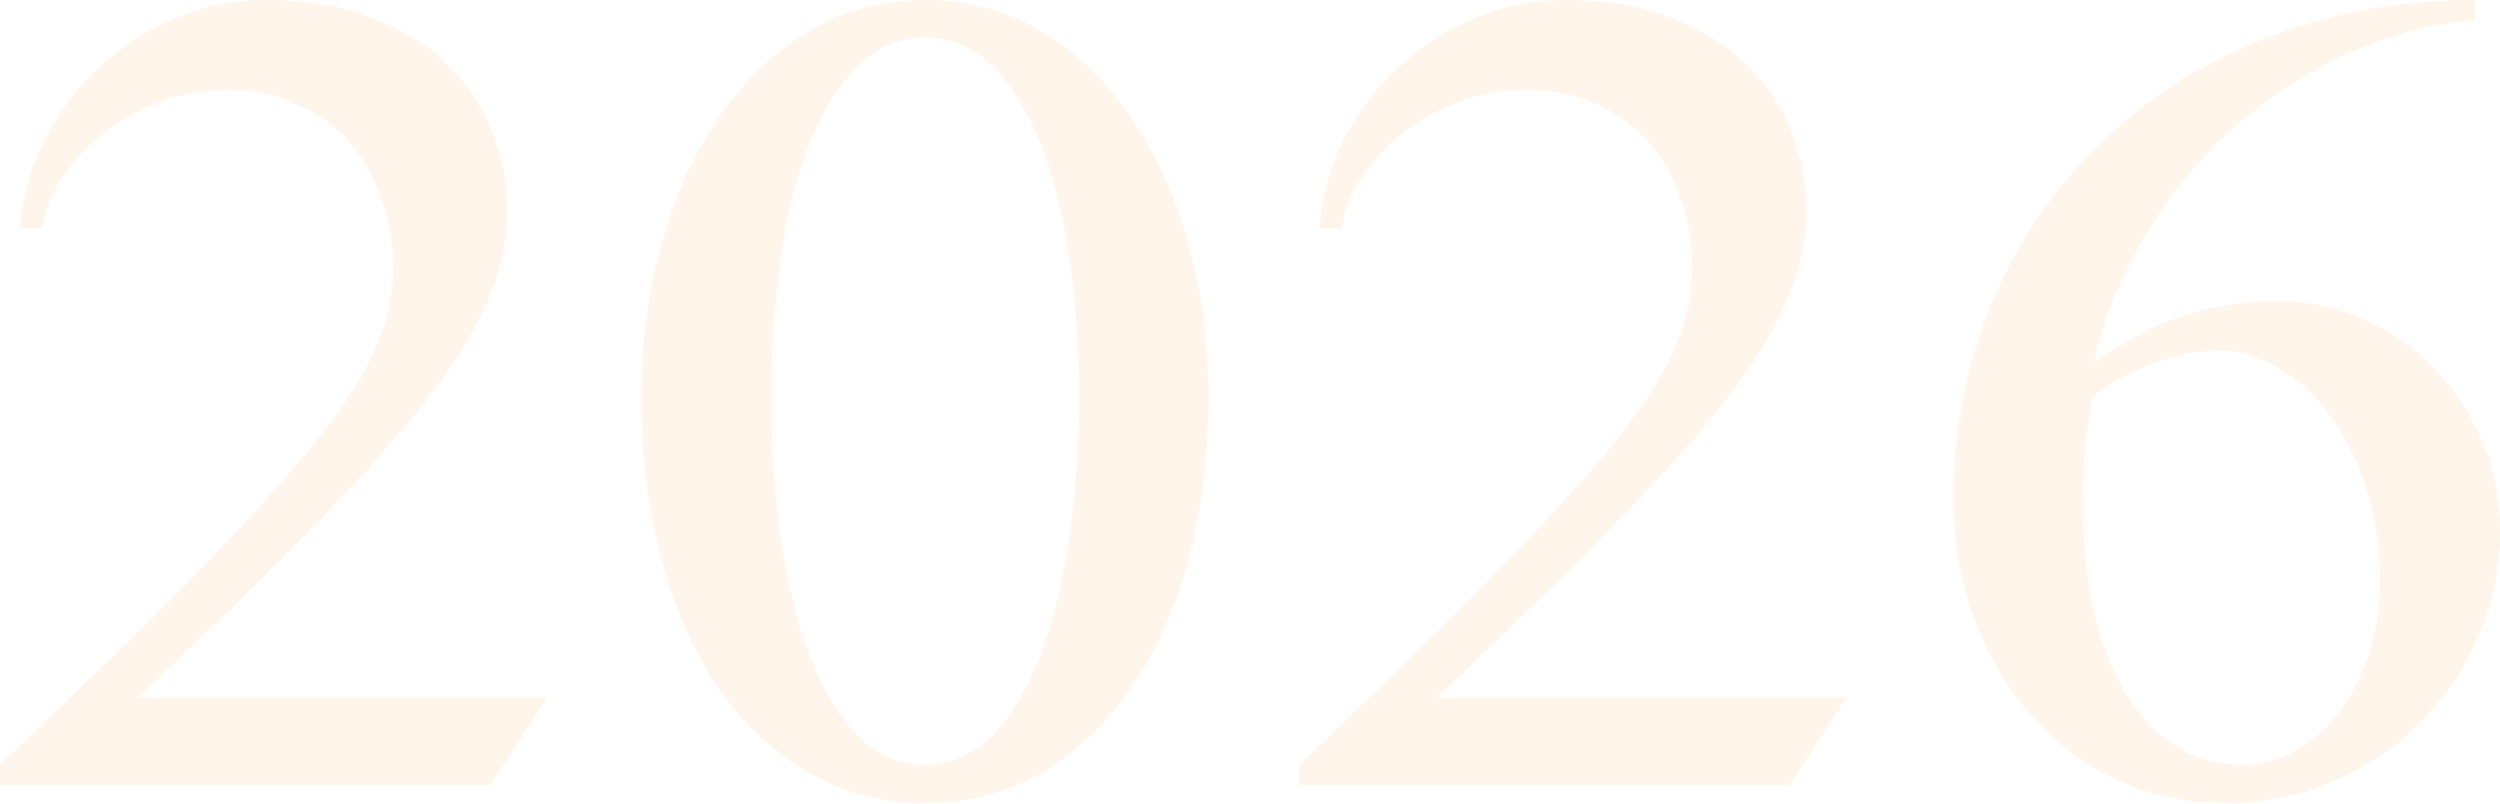
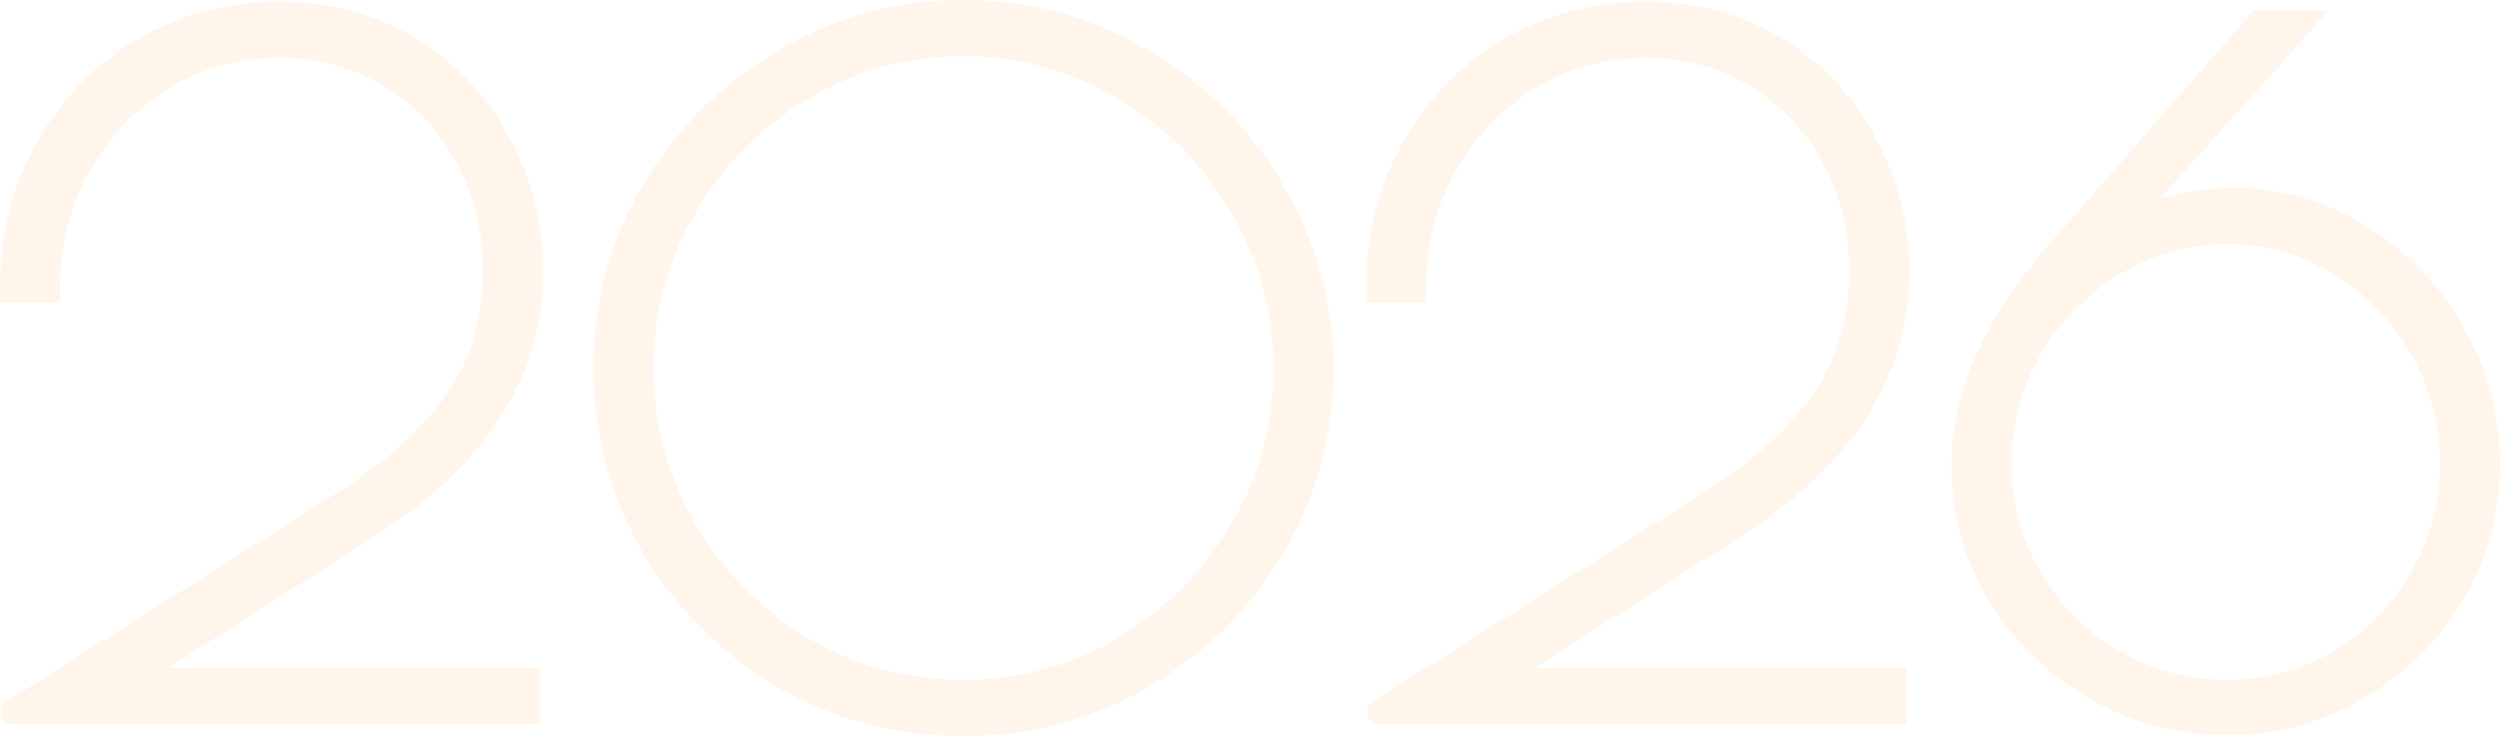
- <svg xmlns="http://www.w3.org/2000/svg" preserveAspectRatio="none" overflow="visible" style="display: block;" width="199.245" height="64" viewBox="0 0 199.245 64" fill="none">
-   <g id="2026">
-     <path id="Vector" d="M197.261 1.569C194.8 1.784 192.416 2.292 190.109 3.092C187.801 3.861 185.602 4.876 183.51 6.137C181.449 7.367 179.511 8.813 177.696 10.474C175.912 12.136 174.297 13.95 172.851 15.919C171.436 17.888 170.206 19.98 169.16 22.195C168.145 24.379 167.376 26.624 166.853 28.931C167.837 28.255 168.852 27.609 169.898 26.994C170.975 26.378 172.097 25.855 173.266 25.425C174.466 24.994 175.727 24.656 177.05 24.41C178.373 24.133 179.803 23.994 181.341 23.994C183.802 23.994 186.125 24.471 188.309 25.425C190.493 26.378 192.385 27.686 193.985 29.347C195.615 31.008 196.891 32.961 197.814 35.207C198.768 37.422 199.245 39.79 199.245 42.313C199.245 45.297 198.66 48.111 197.491 50.757C196.353 53.372 194.8 55.663 192.831 57.632C190.862 59.601 188.54 61.154 185.863 62.293C183.218 63.431 180.403 64 177.419 64C174.22 64 171.282 63.369 168.606 62.108C165.96 60.816 163.684 59.078 161.777 56.894C159.87 54.71 158.378 52.141 157.301 49.188C156.224 46.235 155.686 43.067 155.686 39.683C155.686 36.114 156.132 32.654 157.024 29.301C157.916 25.917 159.193 22.764 160.854 19.841C162.546 16.888 164.607 14.197 167.037 11.766C169.498 9.336 172.267 7.26 175.343 5.537C178.419 3.784 181.787 2.43 185.448 1.477C189.14 0.492 193.077 0 197.261 0V1.569ZM166.76 31.654C166.514 33.008 166.314 34.407 166.16 35.853C166.037 37.268 165.976 38.637 165.976 39.96C165.976 42.759 166.222 45.435 166.714 47.989C167.237 50.511 168.022 52.741 169.067 54.679C170.113 56.586 171.436 58.109 173.036 59.247C174.635 60.386 176.527 60.955 178.711 60.955C180.219 60.955 181.634 60.585 182.956 59.847C184.31 59.078 185.479 58.032 186.463 56.709C187.448 55.387 188.232 53.849 188.817 52.095C189.401 50.342 189.693 48.45 189.693 46.42C189.693 43.866 189.355 41.467 188.678 39.221C188.001 36.976 187.063 35.022 185.863 33.361C184.694 31.669 183.326 30.347 181.757 29.393C180.188 28.409 178.511 27.916 176.727 27.916C175.989 27.916 175.174 28.009 174.282 28.193C173.42 28.378 172.544 28.639 171.651 28.978C170.759 29.285 169.883 29.67 169.021 30.131C168.191 30.593 167.437 31.1 166.76 31.654Z" fill="#FFF5EB" />
-     <path id="Vector_2" d="M103.545 62.57V60.955C108.067 56.648 111.989 52.864 115.311 49.603C118.633 46.312 121.448 43.405 123.755 40.883C126.093 38.36 127.985 36.16 129.431 34.284C130.876 32.377 131.999 30.669 132.799 29.162C133.599 27.655 134.137 26.286 134.414 25.055C134.722 23.794 134.876 22.533 134.876 21.272C134.876 19.457 134.583 17.703 133.999 16.012C133.445 14.289 132.615 12.781 131.507 11.489C130.4 10.167 129.015 9.121 127.354 8.352C125.693 7.552 123.755 7.152 121.54 7.152C119.848 7.152 118.172 7.444 116.511 8.029C114.88 8.613 113.388 9.413 112.035 10.428C110.712 11.413 109.589 12.582 108.666 13.935C107.744 15.258 107.159 16.673 106.913 18.18H105.16C105.344 15.688 105.99 13.335 107.098 11.12C108.236 8.906 109.697 6.983 111.481 5.353C113.265 3.691 115.296 2.384 117.572 1.43C119.879 0.477 122.279 0 124.77 0C127.939 0 130.707 0.461 133.076 1.384C135.475 2.276 137.475 3.491 139.074 5.03C140.705 6.568 141.92 8.367 142.72 10.428C143.55 12.459 143.966 14.597 143.966 16.842C143.966 18.411 143.735 19.995 143.273 21.595C142.812 23.164 142.089 24.825 141.105 26.578C140.151 28.301 138.89 30.147 137.321 32.115C135.783 34.084 133.922 36.237 131.738 38.575C129.554 40.913 127.031 43.497 124.17 46.327C121.31 49.127 118.08 52.218 114.48 55.602H147.149L142.627 62.57H103.545Z" fill="#FFF5EB" />
-     <path id="Vector_3" d="M73.736 64C70.353 64 67.261 63.2 64.462 61.601C61.693 60.001 59.309 57.771 57.31 54.91C55.341 52.049 53.818 48.635 52.742 44.666C51.665 40.698 51.127 36.361 51.127 31.654C51.127 27.317 51.665 23.225 52.742 19.38C53.818 15.535 55.341 12.182 57.31 9.321C59.309 6.429 61.693 4.153 64.462 2.492C67.261 0.831 70.353 0 73.736 0C77.12 0 80.196 0.831 82.965 2.492C85.734 4.153 88.102 6.429 90.071 9.321C92.07 12.182 93.609 15.535 94.685 19.38C95.762 23.225 96.3 27.317 96.3 31.654C96.3 36.361 95.762 40.698 94.685 44.666C93.609 48.635 92.07 52.049 90.071 54.91C88.102 57.771 85.734 60.001 82.965 61.601C80.196 63.2 77.12 64 73.736 64ZM73.736 60.955C75.797 60.955 77.597 60.155 79.135 58.555C80.673 56.956 81.95 54.802 82.965 52.095C83.98 49.388 84.734 46.281 85.226 42.774C85.749 39.237 86.01 35.53 86.01 31.654C86.01 27.778 85.749 24.102 85.226 20.626C84.734 17.15 83.98 14.12 82.965 11.536C81.95 8.921 80.673 6.845 79.135 5.306C77.597 3.768 75.797 2.999 73.736 2.999C71.645 2.999 69.83 3.768 68.292 5.306C66.754 6.845 65.477 8.921 64.462 11.536C63.447 14.12 62.693 17.15 62.201 20.626C61.709 24.102 61.462 27.778 61.462 31.654C61.462 35.53 61.709 39.237 62.201 42.774C62.693 46.281 63.447 49.388 64.462 52.095C65.477 54.802 66.754 56.956 68.292 58.555C69.83 60.155 71.645 60.955 73.736 60.955Z" fill="#FFF5EB" />
-     <path id="Vector_4" d="M0 62.57V60.955C4.522 56.648 8.444 52.864 11.766 49.603C15.089 46.312 17.903 43.405 20.21 40.883C22.548 38.36 24.44 36.16 25.886 34.284C27.332 32.377 28.455 30.669 29.255 29.162C30.054 27.655 30.593 26.286 30.869 25.055C31.177 23.794 31.331 22.533 31.331 21.272C31.331 19.457 31.039 17.703 30.454 16.012C29.901 14.289 29.07 12.781 27.962 11.489C26.855 10.167 25.471 9.121 23.81 8.352C22.148 7.552 20.21 7.152 17.996 7.152C16.304 7.152 14.627 7.444 12.966 8.029C11.336 8.613 9.844 9.413 8.49 10.428C7.168 11.413 6.045 12.582 5.122 13.935C4.199 15.258 3.615 16.673 3.368 18.18H1.615C1.8 15.688 2.446 13.335 3.553 11.12C4.691 8.906 6.152 6.983 7.937 5.353C9.721 3.691 11.751 2.384 14.027 1.43C16.334 0.477 18.734 0 21.226 0C24.394 0 27.163 0.461 29.531 1.384C31.931 2.276 33.93 3.491 35.53 5.03C37.16 6.568 38.375 8.367 39.175 10.428C40.006 12.459 40.421 14.597 40.421 16.842C40.421 18.411 40.19 19.995 39.729 21.595C39.267 23.164 38.545 24.825 37.56 26.578C36.607 28.301 35.345 30.147 33.776 32.115C32.238 34.084 30.377 36.237 28.193 38.575C26.009 40.913 23.487 43.497 20.626 46.327C17.765 49.127 14.535 52.218 10.936 55.602H43.605L39.083 62.57H0Z" fill="#FFF5EB" />
+ <svg xmlns="http://www.w3.org/2000/svg" preserveAspectRatio="none" overflow="visible" style="display: block;" width="186.825" height="55" viewBox="0 0 186.825 55" fill="none">
+   <g id="Union">
+     <path fill-rule="evenodd" clip-rule="evenodd" d="M71.996 0C76.98 3.63906e-06 81.599 1.257 85.83 3.77C90.046 6.228 93.392 9.566 95.857 13.771C98.376 17.991 99.637 22.598 99.637 27.568L99.634 28.028C99.559 32.777 98.323 37.203 95.93 41.289L95.927 41.294C93.461 45.457 90.112 48.794 85.898 51.298L85.894 51.3L85.89 51.303C81.658 53.769 77.019 55 71.996 55C66.93 55 62.268 53.77 58.034 51.303L58.03 51.3L58.026 51.298C53.94 48.871 50.67 45.639 48.228 41.613L47.995 41.221L47.987 41.208C45.566 36.947 44.356 32.326 44.356 27.364C44.356 22.528 45.594 17.993 48.063 13.779L48.065 13.775L48.067 13.771C50.578 9.565 53.949 6.226 58.168 3.767C62.44 1.258 67.056 0 71.996 0ZM71.996 4.195C67.82 4.195 63.961 5.255 60.396 7.38L60.393 7.382C56.868 9.465 54.063 12.305 51.968 15.916L51.965 15.921C49.878 19.478 48.835 23.33 48.835 27.5L48.839 27.894C48.9 31.828 49.878 35.462 51.773 38.813L51.965 39.147C54.059 42.714 56.865 45.557 60.396 47.688C63.959 49.767 67.819 50.805 71.996 50.805C76.177 50.805 80.014 49.765 83.532 47.686C87.108 45.554 89.936 42.712 92.028 39.147C94.114 35.592 95.157 31.717 95.157 27.5C95.157 23.461 94.179 19.719 92.221 16.256L92.028 15.921L92.025 15.916C89.998 12.421 87.283 9.647 83.869 7.582L83.537 7.385L83.53 7.381L83.523 7.377C80.007 5.255 76.172 4.195 71.996 4.195Z" fill="#FFF5EB" />
+     <path fill-rule="evenodd" clip-rule="evenodd" d="M161.423 14.836C163.33 14.314 165.183 14.048 166.979 14.048C170.474 14.048 173.752 14.995 176.794 16.873C179.874 18.746 182.307 21.271 184.085 24.434C185.91 27.6 186.825 31.015 186.825 34.66L186.823 35.002C186.767 38.523 185.851 41.807 184.075 44.836L184.071 44.842C182.243 47.913 179.76 50.364 176.64 52.184L176.64 52.185C173.545 54.018 170.134 54.932 166.432 54.932C162.73 54.932 159.279 54.018 156.1 52.193L156.094 52.189C153.07 50.426 150.625 48.073 148.772 45.139L148.594 44.853L148.588 44.842C146.751 41.758 145.834 38.379 145.834 34.729C145.834 29.235 148.347 23.735 153.15 18.246L168.456 0.75H174.044L161.423 14.836ZM166.432 18.243C163.583 18.243 160.932 18.983 158.459 20.471C155.977 21.965 153.989 23.967 152.486 26.491C151.036 29.003 150.313 31.698 150.313 34.592L150.315 34.868C150.359 37.705 151.083 40.329 152.486 42.76C153.849 45.079 155.656 46.943 157.92 48.361L158.379 48.639C160.85 50.084 163.528 50.805 166.432 50.805C169.336 50.805 171.988 50.084 174.409 48.643C176.841 47.196 178.756 45.244 180.166 42.773L180.169 42.767C181.62 40.256 182.345 37.538 182.345 34.592C182.345 31.739 181.665 29.099 180.303 26.653L180.169 26.417C178.712 23.895 176.771 21.919 174.341 20.473L174.335 20.47L174.329 20.466C171.906 18.982 169.281 18.243 166.432 18.243Z" fill="#FFF5EB" />
+     <path fill-rule="evenodd" clip-rule="evenodd" d="M20.872 0.136C24.541 0.136 27.864 0.991 30.81 2.721L31.094 2.891C34.085 4.719 36.409 7.181 38.052 10.26C39.741 13.34 40.581 16.706 40.581 20.34L40.578 20.709C40.445 28.443 36.12 34.903 27.965 40.095L12.572 49.918H40.376V54.114H0.959C0.05 54.114 -0.294 52.926 0.475 52.44L24.926 36.997L24.932 36.993C28.862 34.544 31.665 32.007 33.419 29.405L33.421 29.401C35.2 26.782 36.102 23.751 36.102 20.271C36.102 17.532 35.535 15.02 34.411 12.72L34.178 12.264C32.904 9.848 31.104 7.926 28.765 6.484L28.762 6.482L28.758 6.479C26.491 5.056 23.874 4.331 20.872 4.331C17.834 4.332 15.072 5.097 12.562 6.624C10.086 8.159 8.123 10.222 6.664 12.832C5.212 15.431 4.48 18.312 4.48 21.499V22.608H-1.1403e-07V21.499C1.43701e-05 17.549 0.909 13.928 2.74 10.66C4.566 7.401 7.075 4.824 10.255 2.95C13.445 1.07 16.992 0.136 20.872 0.136Z" fill="#FFF5EB" />
+     <path fill-rule="evenodd" clip-rule="evenodd" d="M122.965 0.136C126.635 0.136 129.957 0.991 132.903 2.721L133.187 2.891C136.178 4.719 138.503 7.181 140.146 10.26C141.834 13.34 142.675 16.706 142.675 20.34L142.671 20.709C142.538 28.443 138.213 34.903 130.059 40.095L114.665 49.918H142.47V54.114H103.052C102.144 54.114 101.8 52.926 102.568 52.44L127.02 36.997L127.026 36.993C130.955 34.544 133.759 32.007 135.512 29.405L135.514 29.401C137.294 26.782 138.195 23.751 138.195 20.271C138.195 17.532 137.629 15.02 136.504 12.72L136.272 12.264C134.997 9.848 133.198 7.926 130.859 6.484L130.855 6.482L130.851 6.479C128.584 5.056 125.967 4.331 122.965 4.331C119.927 4.332 117.166 5.097 114.656 6.624C112.18 8.159 110.216 10.222 108.758 12.832C107.306 15.431 106.574 18.312 106.574 21.499V22.608H102.093V21.499C102.093 17.549 103.002 13.928 104.833 10.66C106.66 7.401 109.168 4.824 112.349 2.95C115.538 1.07 119.086 0.136 122.965 0.136Z" fill="#FFF5EB" />
  </g>
</svg>
